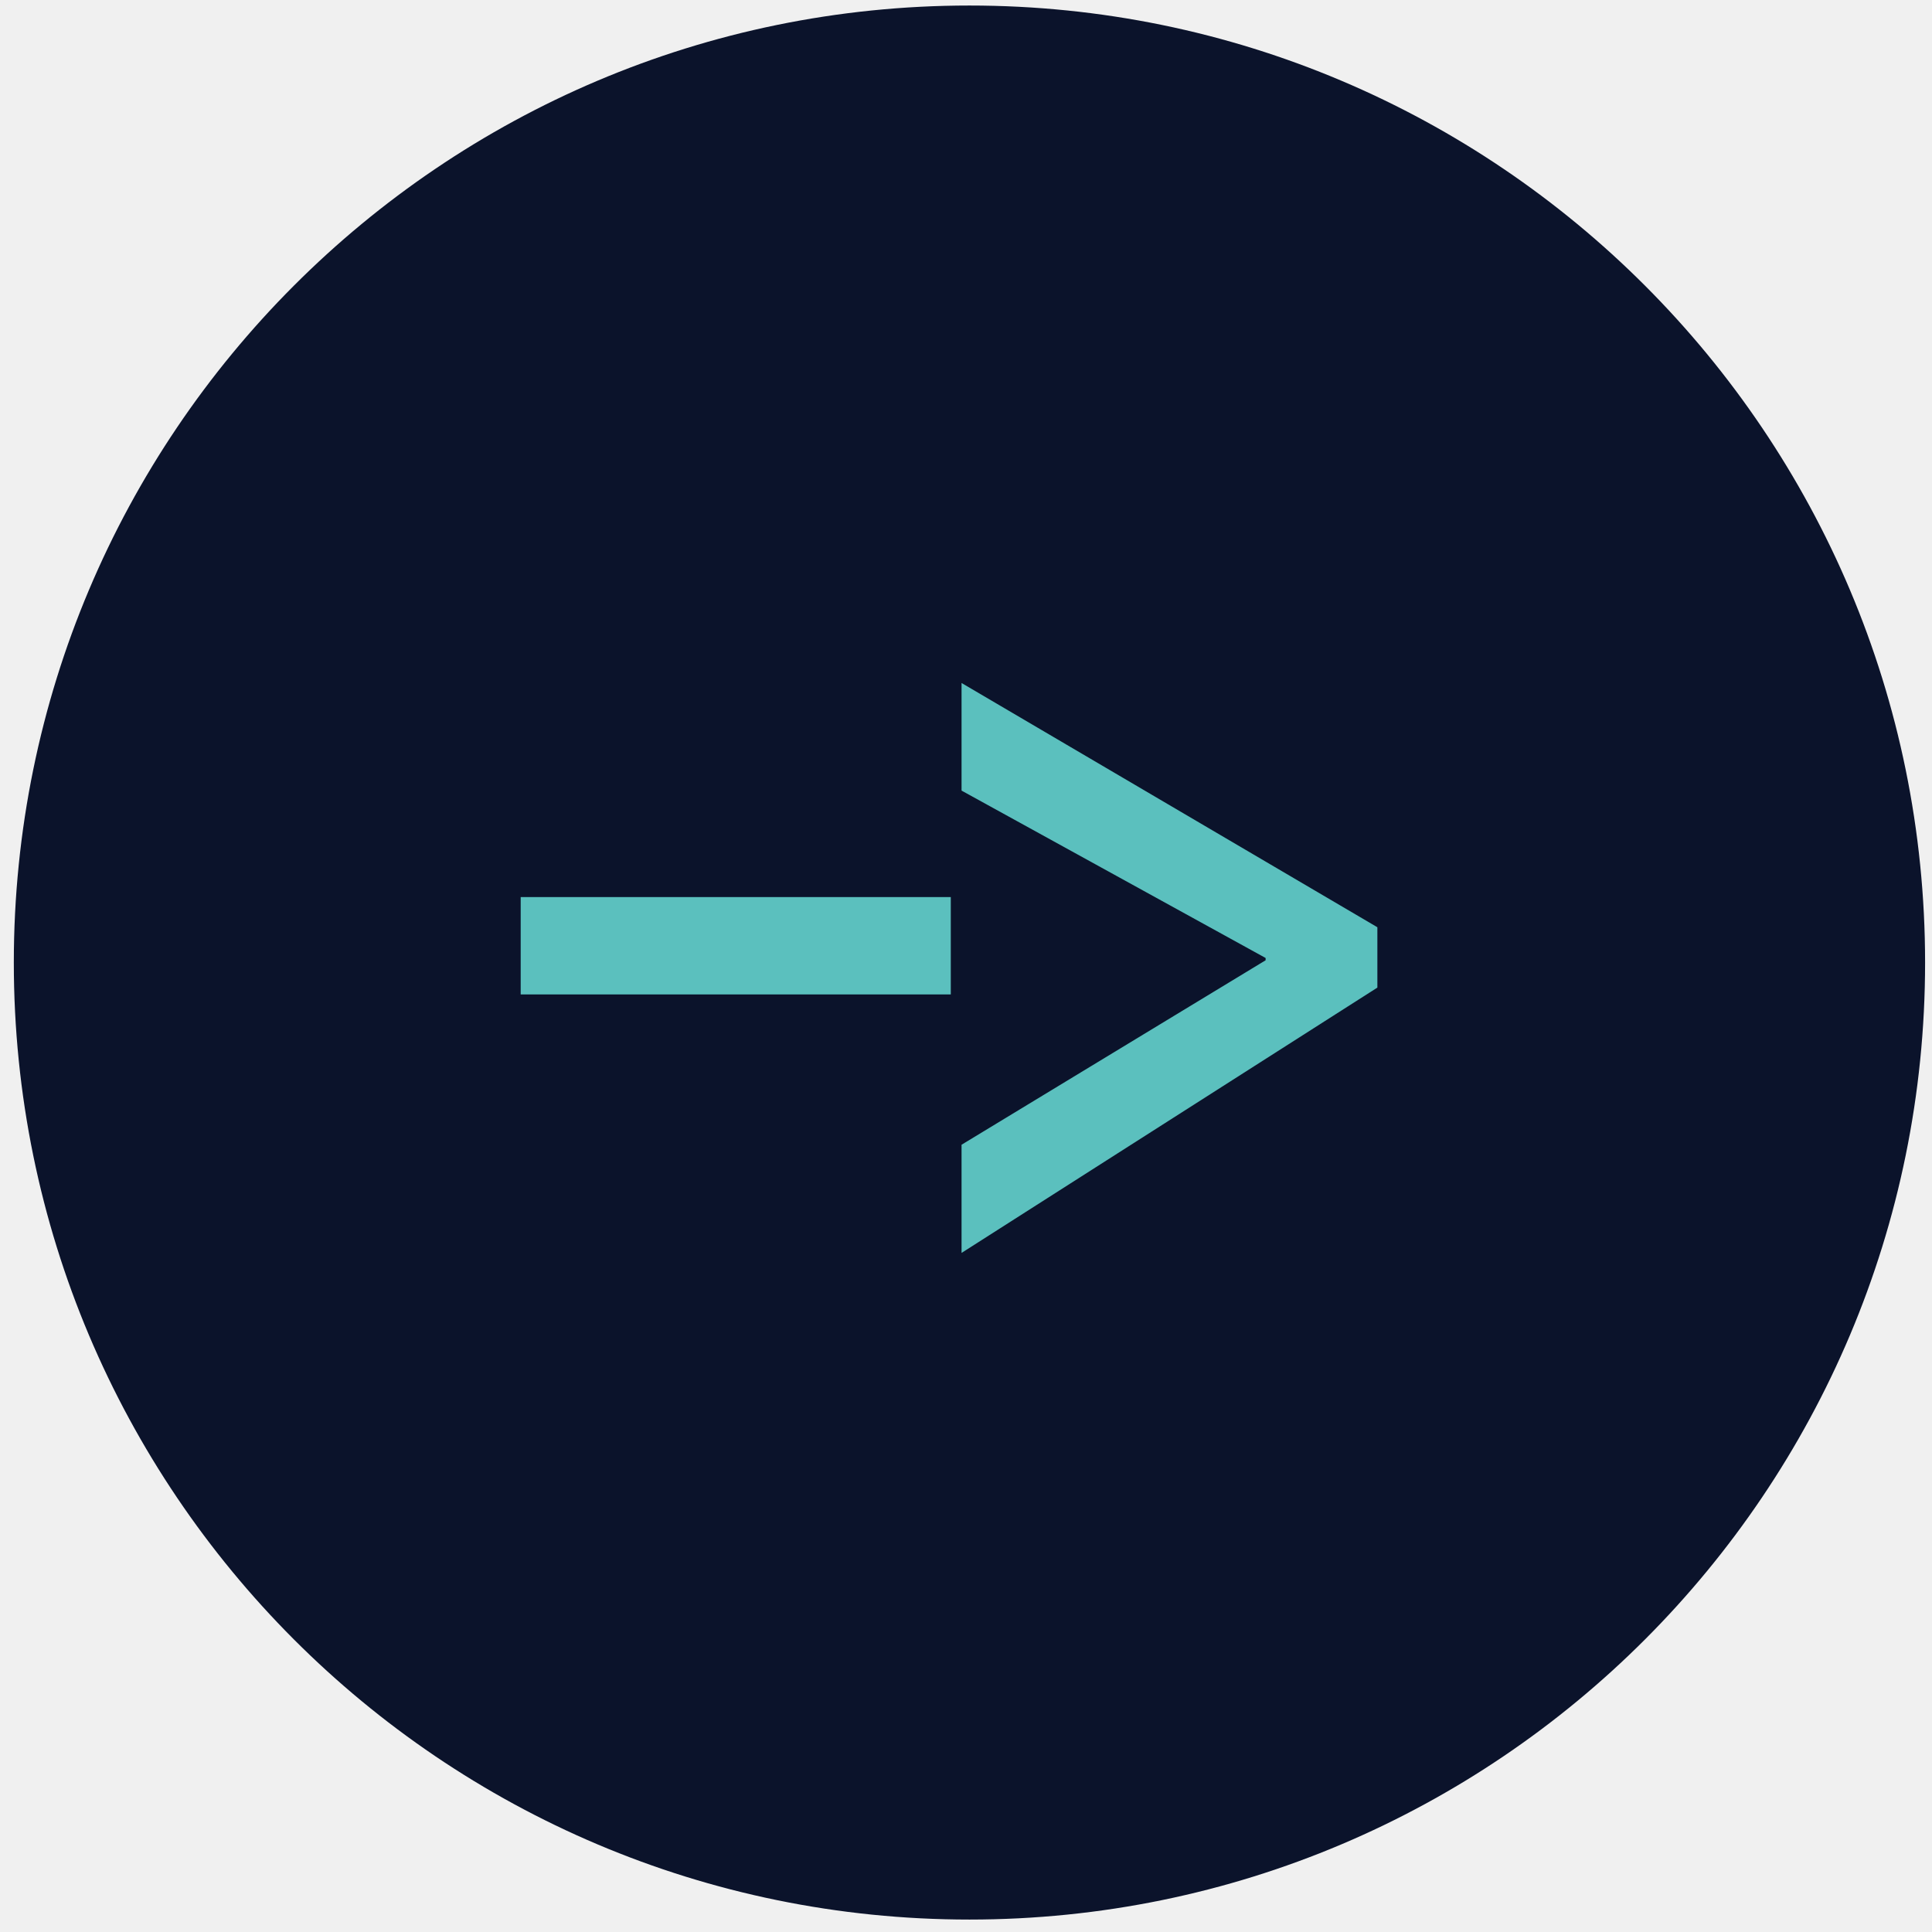
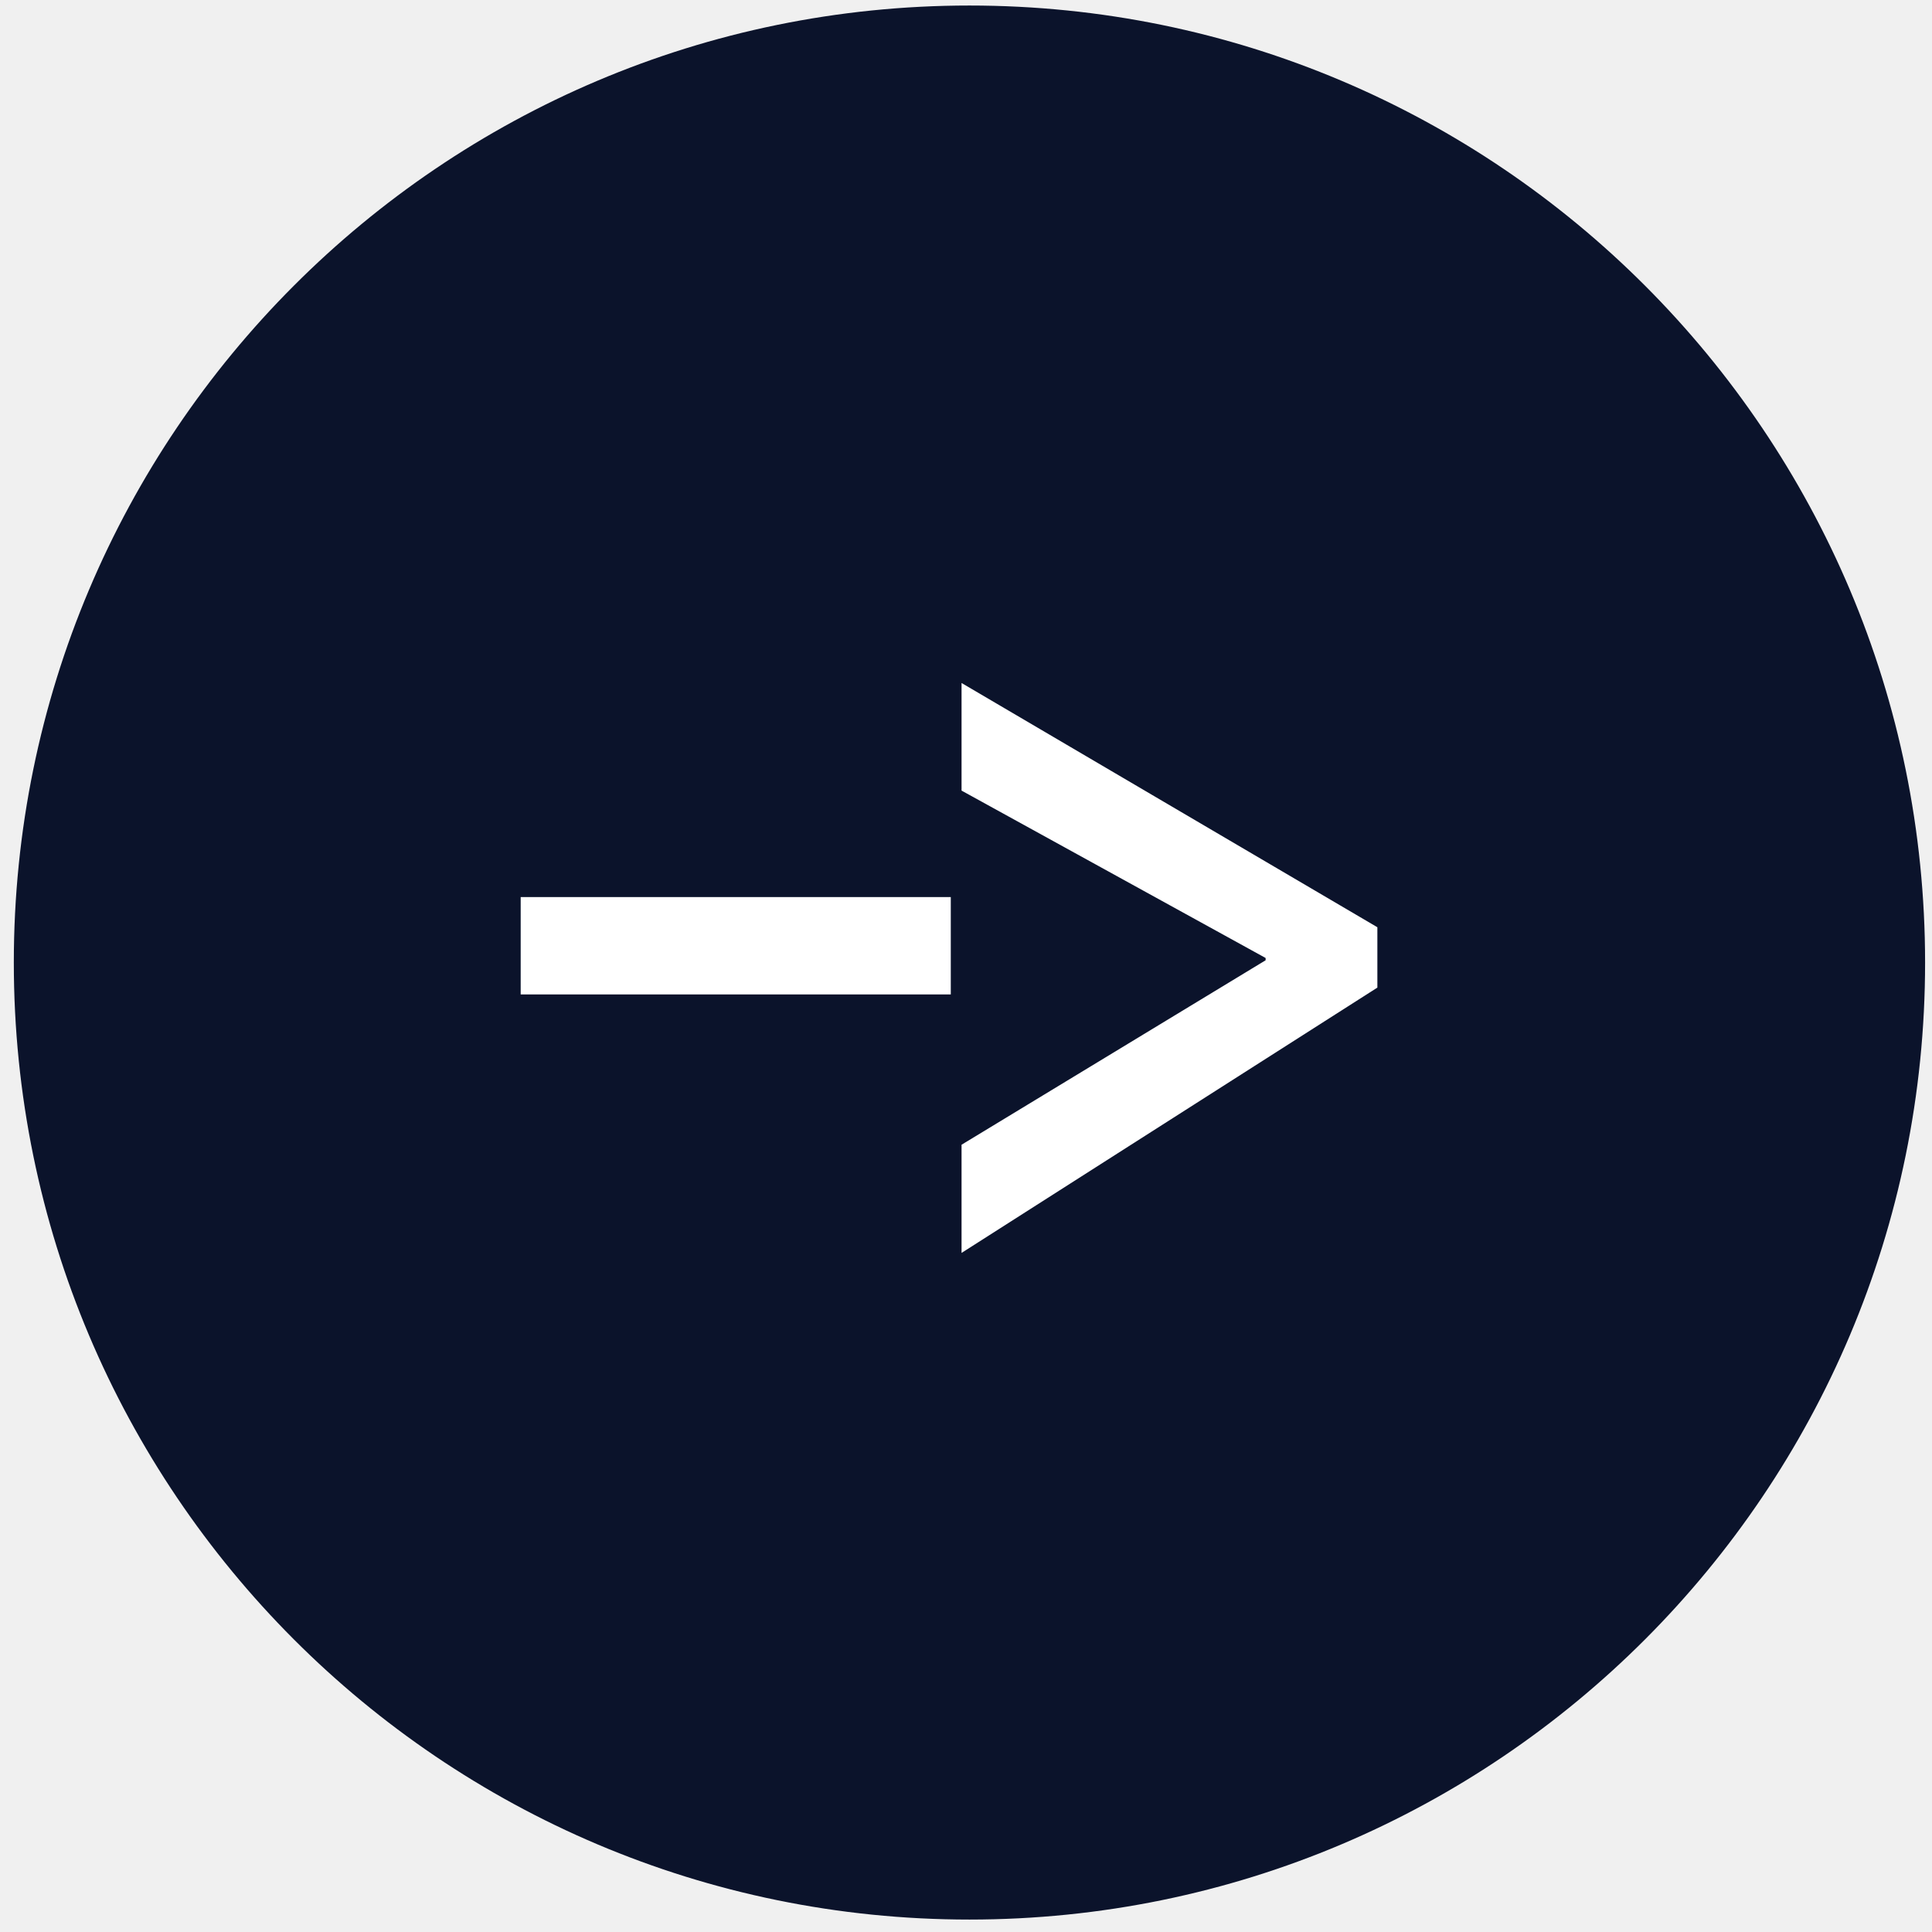
<svg xmlns="http://www.w3.org/2000/svg" xmlns:ns1="http://www.openswatchbook.org/uri/2009/osb" version="1.1" id="incoming-call" x="0px" y="0px" viewBox="0 0 1010 1010" enable-background="new 0 0 1010 1010" xml:space="preserve">
  <defs id="defs12">
    <linearGradient id="linearGradient2264" ns1:paint="solid">
      <stop style="stop-color:#151e85;stop-opacity:1;" offset="0" id="stop2262" />
    </linearGradient>
  </defs>
  <g id="incoming-call-incoming-call">
    <g id="g4541" transform="matrix(0.9892704,0,0,0.990701,7.224608,2.889843)">
      <path style="fill:#0b132b;fill-opacity:1" d="M -1.14554e-5,505 A 505,505 0 0 1 505,1.1446226e-5 505,505 0 0 1 1010,505 505,505 0 0 1 505,1010 505,505 0 0 1 -1.14554e-5,505 Z" id="incoming-call-label" />
    </g>
-     <g aria-label="&lt;-" transform="matrix(-5.842315,0,0,-7.143265,-2428.334,3119.682)" style="font-style:normal;font-weight:normal;font-size:40px;line-height:1.25;font-family:sans-serif;letter-spacing:0px;word-spacing:0px;fill:#5bc0be;fill-opacity:1;stroke:none;paint-order:markers fill stroke" id="flowRoot4524">
-       <path style="font-style:normal;font-variant:normal;font-weight:bold;font-stretch:normal;font-size:85.333px;font-family:'Yu Gothic UI';-inkscape-font-specification:'Yu Gothic UI Bold';fill:#5bc0be;fill-opacity:1;stroke-width:1.301;paint-order:markers fill stroke" d="m -462.237,371.079 h -38.486 v -7.125 h 38.486 z" id="path819" />
-       <path style="font-style:normal;font-variant:normal;font-weight:bold;font-stretch:normal;font-size:85.333px;font-family:'Yu Gothic UI';-inkscape-font-specification:'Yu Gothic UI Bold';fill:#5bc0be;fill-opacity:1;paint-order:markers fill stroke" d="m -501.686,386.746 -37.208,-17.875 v -4.417 l 37.208,-19.417 v 7.917 l -27.208,13.5 v 0.167 l 27.208,12.25 z" id="path4545" />
+     <g aria-label="&lt;-" transform="matrix(-5.842315,0,0,-7.143265,-2428.334,3119.682)" style="font-style:normal;font-weight:normal;font-size:40px;line-height:1.25;font-family:sans-serif;letter-spacing:0px;word-spacing:0px;fill:#ffffff;fill-opacity:1;stroke:none;paint-order:markers fill stroke" id="flowRoot4524">
+       <path style="font-style:normal;font-variant:normal;font-weight:bold;font-stretch:normal;font-size:85.333px;font-family:'Yu Gothic UI';-inkscape-font-specification:'Yu Gothic UI Bold';fill:#ffffff;fill-opacity:1;stroke-width:1.301;paint-order:markers fill stroke" d="m -462.237,371.079 h -38.486 v -7.125 h 38.486 z" id="path819" />
+       <path style="font-style:normal;font-variant:normal;font-weight:bold;font-stretch:normal;font-size:85.333px;font-family:'Yu Gothic UI';-inkscape-font-specification:'Yu Gothic UI Bold';fill:#ffffff;fill-opacity:1;paint-order:markers fill stroke" d="m -501.686,386.746 -37.208,-17.875 v -4.417 l 37.208,-19.417 v 7.917 l -27.208,13.5 v 0.167 l 27.208,12.25 z" id="path4545" />
    </g>
    <g style="font-style:normal;font-variant:normal;font-weight:bold;font-stretch:normal;font-size:40px;line-height:1.25;font-family:'Yu Gothic UI';-inkscape-font-specification:'Yu Gothic UI Bold';letter-spacing:0px;word-spacing:0px;fill:#000000;fill-opacity:1;stroke:none" id="flowRoot4532" transform="translate(-4.334764,-10.11445)" />
  </g>
</svg>
